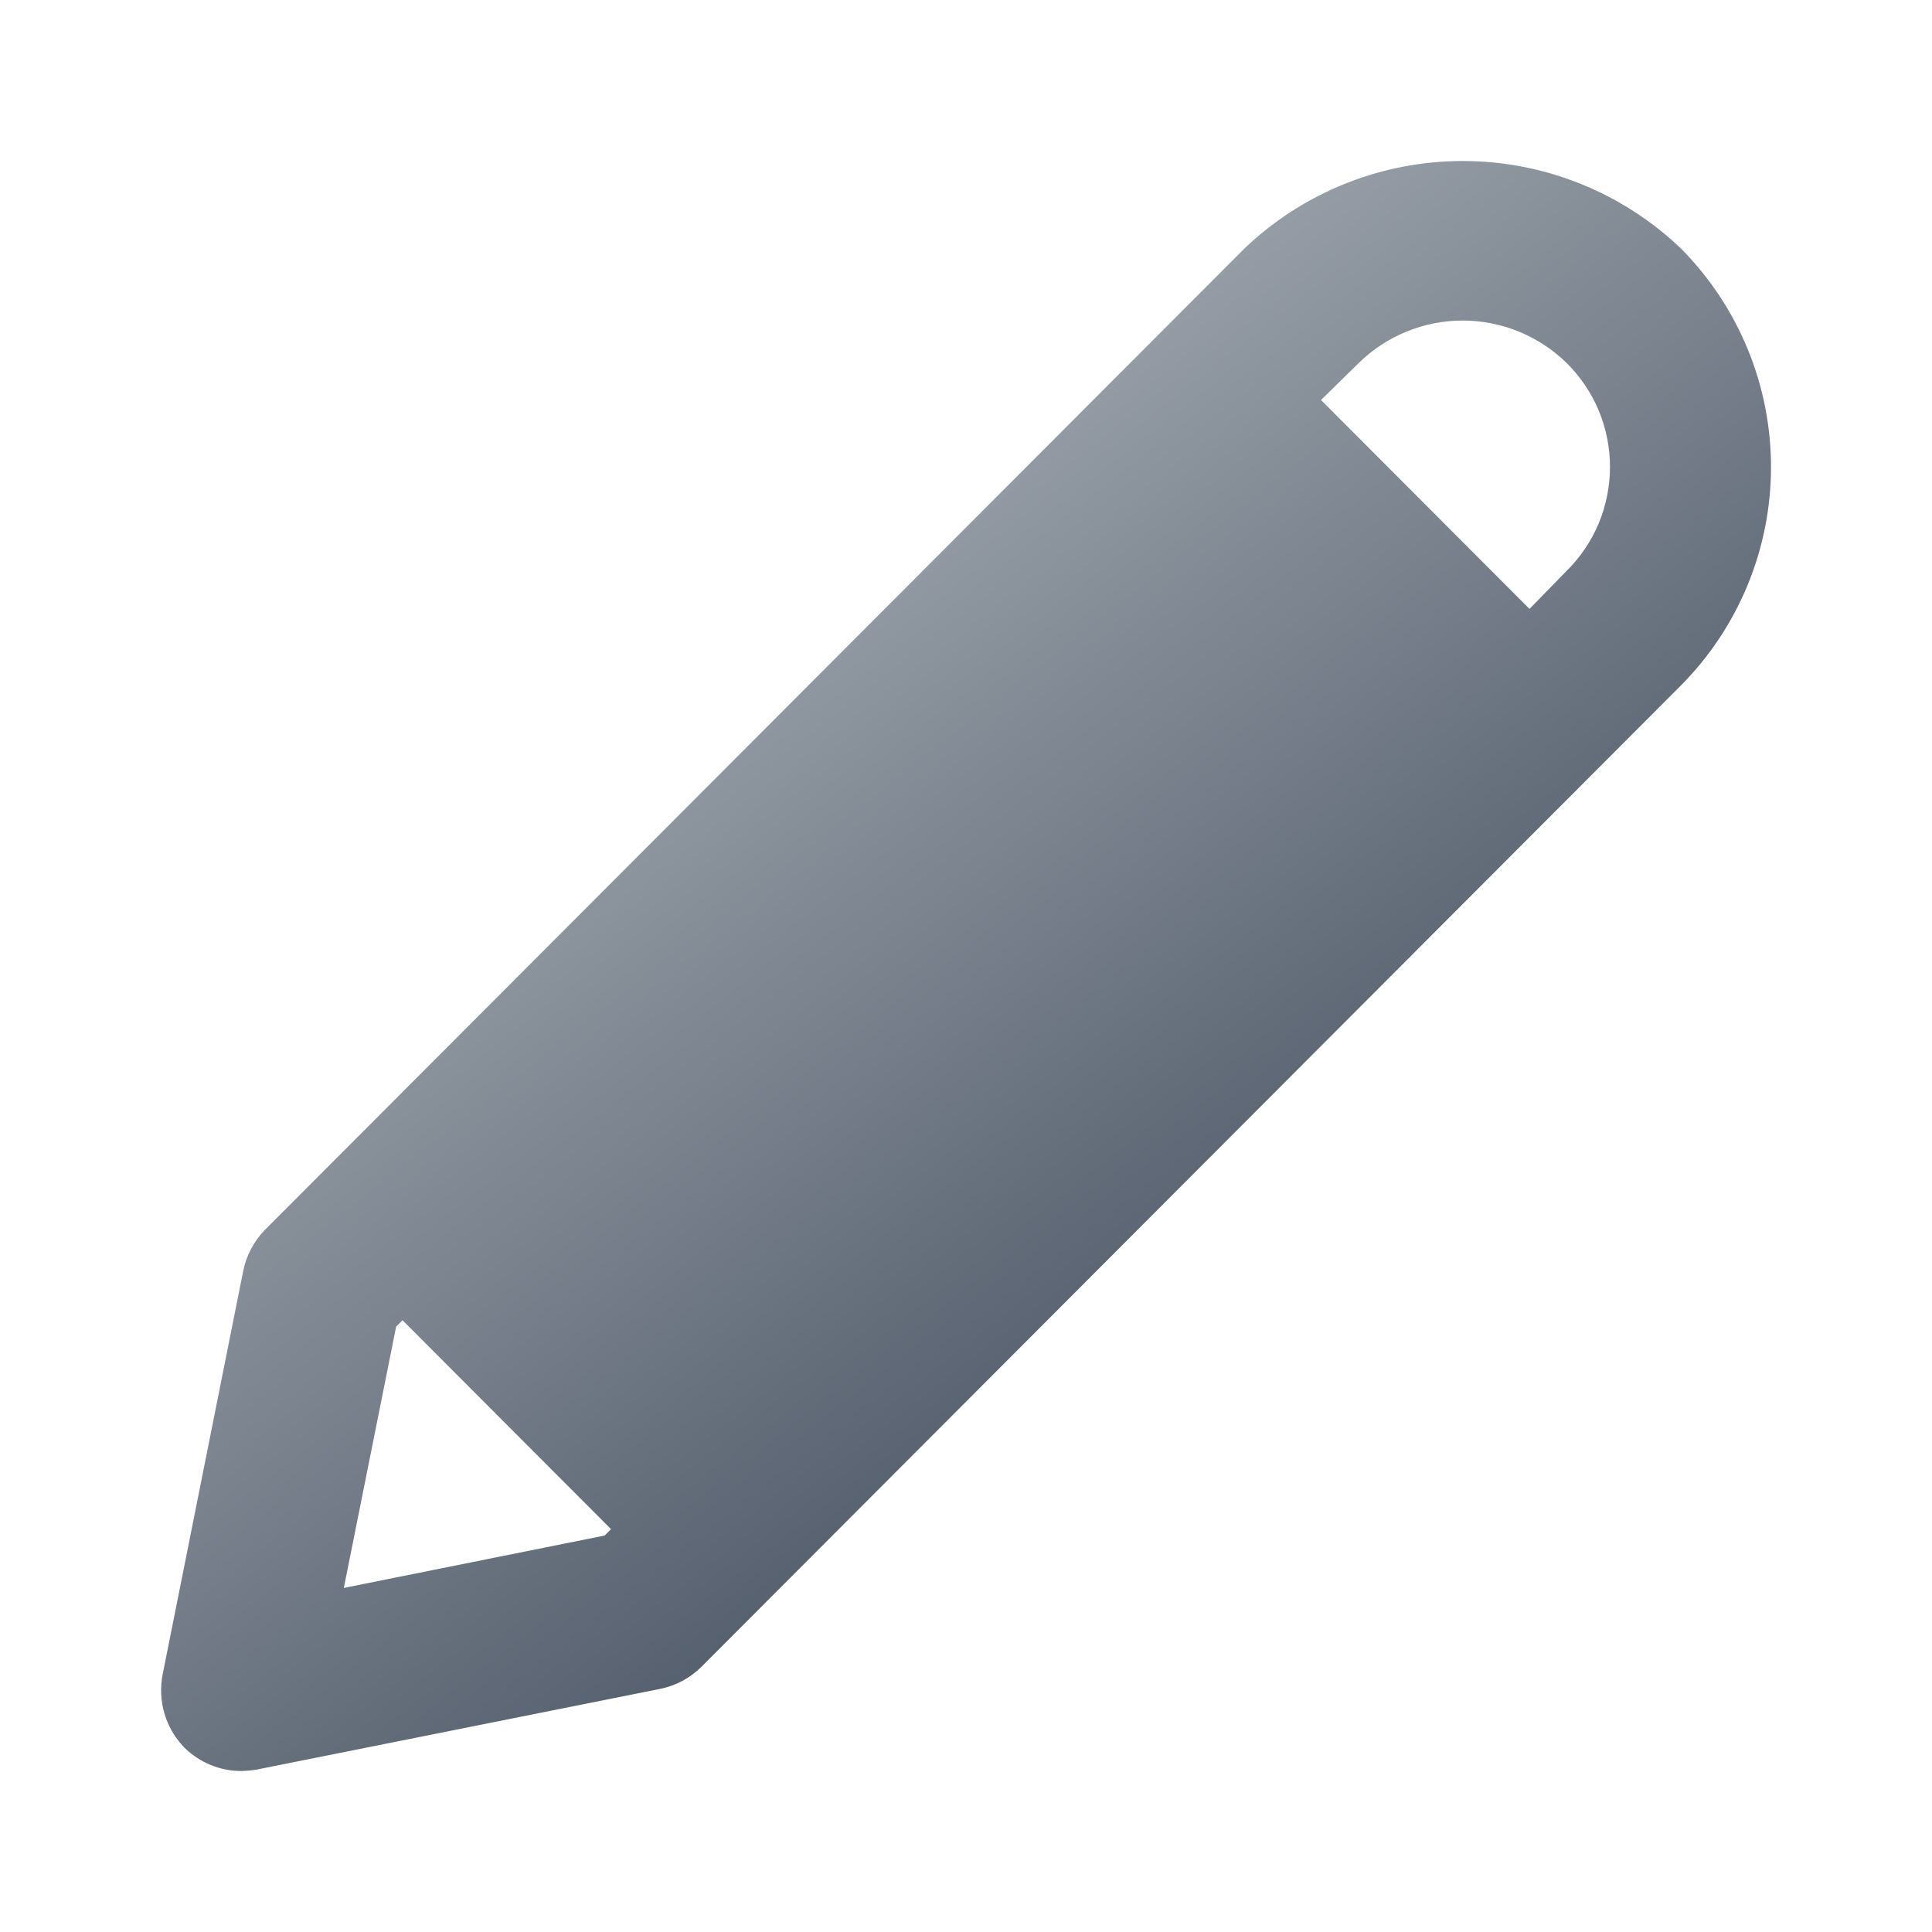
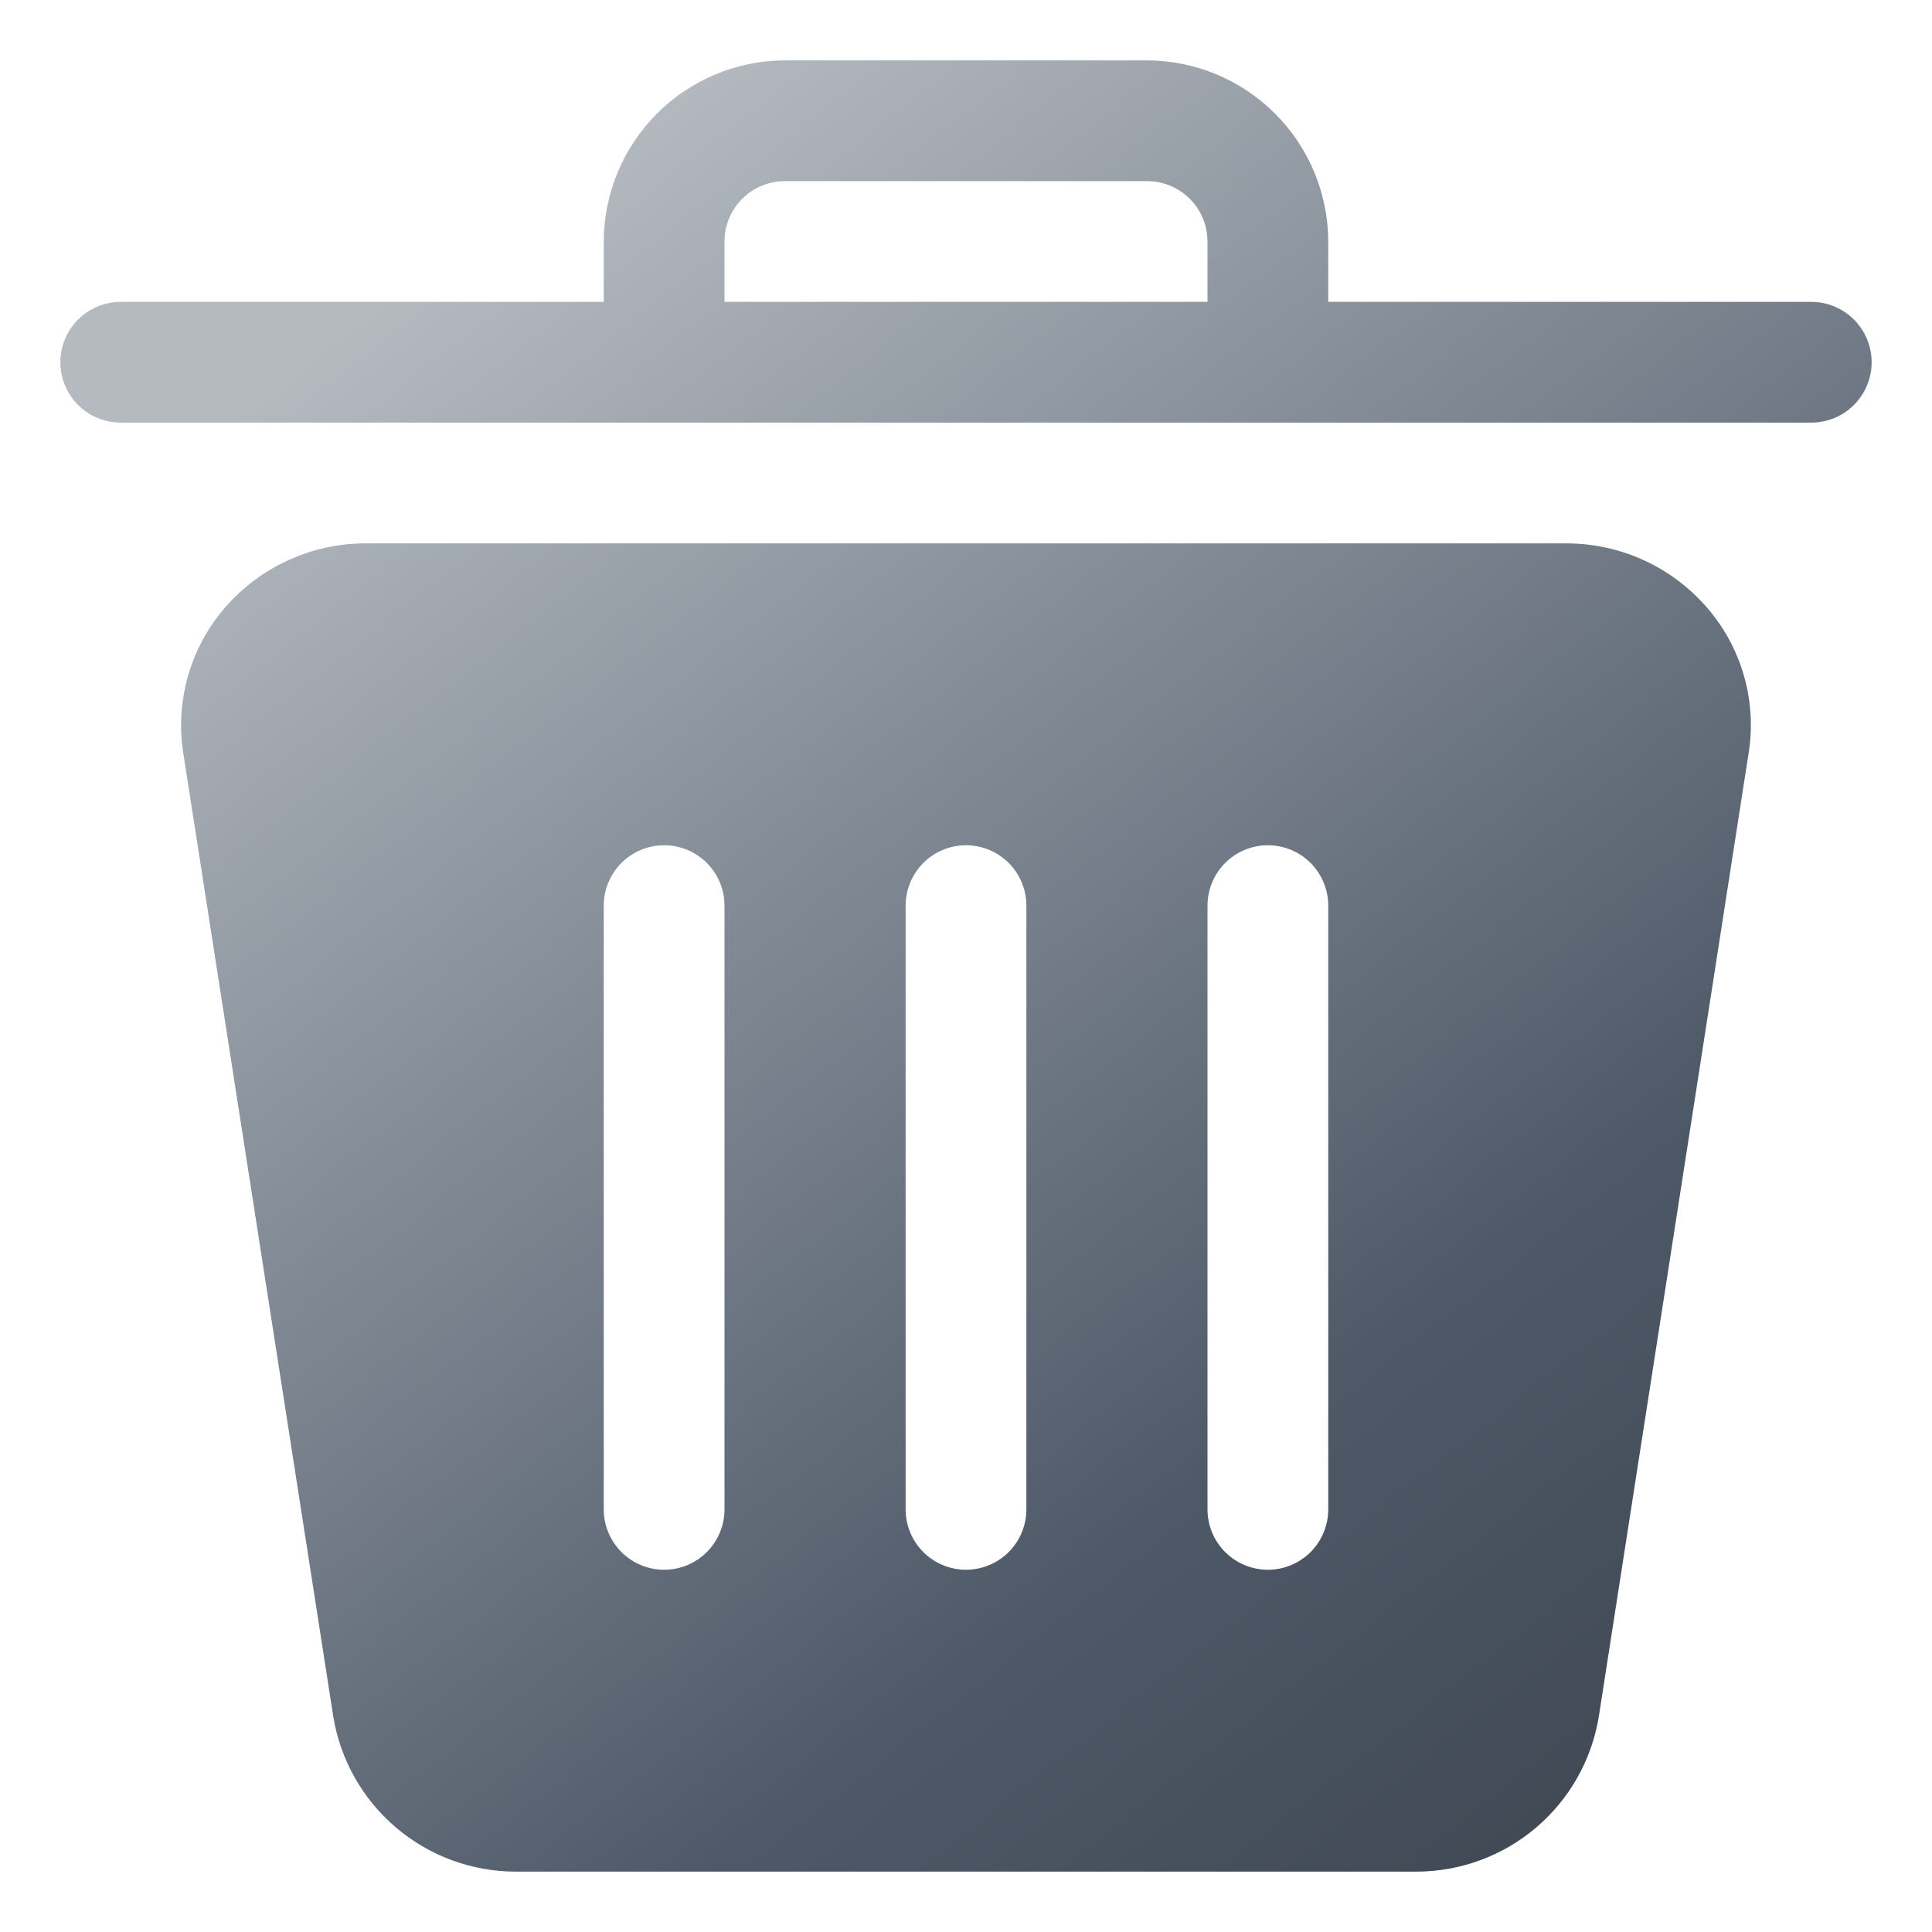
- <svg xmlns="http://www.w3.org/2000/svg" width="24" height="24" viewBox="0 0 24 24" fill="none">
-   <path d="M20.88 3.086C20.15 2.389 19.179 2 18.17 2C17.161 2 16.19 2.389 15.46 3.086L3.291 15.278C3.153 15.419 3.06 15.596 3.021 15.789L2.021 20.798C1.989 20.96 1.996 21.128 2.043 21.287C2.09 21.446 2.175 21.591 2.291 21.71C2.48 21.896 2.735 22.001 3 22C3.067 21.998 3.134 21.992 3.2 21.98L8.2 20.98C8.393 20.941 8.57 20.847 8.71 20.709L20.88 8.516C21.597 7.794 22 6.818 22 5.801C22 4.784 21.597 3.808 20.88 3.086ZM7.511 19.075L4.271 19.726L4.921 16.48L5 16.4L7.59 18.995L7.511 19.075ZM19.46 7.093L19 7.564L16.41 4.969L16.88 4.508C17.225 4.171 17.688 3.982 18.17 3.982C18.652 3.982 19.115 4.171 19.46 4.508C19.631 4.677 19.767 4.878 19.86 5.1C19.952 5.322 20 5.56 20 5.8C20 6.041 19.952 6.279 19.86 6.501C19.767 6.723 19.631 6.924 19.46 7.093Z" fill="url(#paint0_linear_12_850)" />
+ <svg xmlns="http://www.w3.org/2000/svg" width="40" height="40" viewBox="0 0 40 40" fill="none">
+   <path d="M32.438 11.25H7.562C7.012 11.251 6.469 11.369 5.969 11.598C5.468 11.826 5.023 12.16 4.662 12.575C4.312 12.979 4.052 13.454 3.901 13.967C3.75 14.48 3.711 15.02 3.788 15.55L6.9 35.538C7.046 36.434 7.506 37.248 8.198 37.837C8.889 38.425 9.767 38.749 10.675 38.75H29.325C30.231 38.749 31.108 38.428 31.799 37.842C32.49 37.256 32.951 36.444 33.1 35.55L36.212 15.537C36.288 15.01 36.249 14.472 36.098 13.961C35.947 13.45 35.688 12.977 35.337 12.575C34.977 12.16 34.532 11.826 34.031 11.598C33.531 11.369 32.987 11.251 32.438 11.25ZM15 31.25C15 31.581 14.868 31.899 14.634 32.134C14.399 32.368 14.082 32.5 13.75 32.5C13.418 32.5 13.101 32.368 12.866 32.134C12.632 31.899 12.5 31.581 12.5 31.25V18.75C12.5 18.419 12.632 18.101 12.866 17.866C13.101 17.632 13.418 17.5 13.75 17.5C14.082 17.5 14.399 17.632 14.634 17.866C14.868 18.101 15 18.419 15 18.75V31.25ZM21.25 31.25C21.25 31.581 21.118 31.899 20.884 32.134C20.649 32.368 20.331 32.5 20 32.5C19.669 32.5 19.351 32.368 19.116 32.134C18.882 31.899 18.75 31.581 18.75 31.25V18.75C18.75 18.419 18.882 18.101 19.116 17.866C19.351 17.632 19.669 17.5 20 17.5C20.331 17.5 20.649 17.632 20.884 17.866C21.118 18.101 21.25 18.419 21.25 18.75V31.25ZM27.5 31.25C27.5 31.581 27.368 31.899 27.134 32.134C26.899 32.368 26.581 32.5 26.25 32.5C25.919 32.5 25.601 32.368 25.366 32.134C25.132 31.899 25 31.581 25 31.25V18.75C25 18.419 25.132 18.101 25.366 17.866C25.601 17.632 25.919 17.5 26.25 17.5C26.581 17.5 26.899 17.632 27.134 17.866C27.368 18.101 27.5 18.419 27.5 18.75V31.25ZM37.5 6.25H27.5V5C27.497 4.006 27.101 3.054 26.398 2.352C25.696 1.649 24.744 1.253 23.75 1.25H16.25C15.256 1.253 14.304 1.649 13.602 2.352C12.899 3.054 12.503 4.006 12.5 5V6.25H2.5C2.168 6.25 1.851 6.382 1.616 6.616C1.382 6.851 1.25 7.168 1.25 7.5C1.25 7.832 1.382 8.149 1.616 8.384C1.851 8.618 2.168 8.75 2.5 8.75H37.5C37.831 8.75 38.15 8.618 38.384 8.384C38.618 8.149 38.75 7.832 38.75 7.5C38.75 7.168 38.618 6.851 38.384 6.616C38.15 6.382 37.831 6.25 37.5 6.25ZM25 6.25H15V5C15 4.668 15.132 4.351 15.366 4.116C15.601 3.882 15.918 3.75 16.25 3.75H23.75C24.081 3.75 24.399 3.882 24.634 4.116C24.868 4.351 25 4.668 25 5V6.25Z" fill="url(#paint0_linear_52_101)" />
  <defs>
-     <linearGradient id="paint0_linear_12_850" x1="4.088" y1="5.782" x2="18.192" y2="23.733" gradientUnits="userSpaceOnUse">
+     <linearGradient id="paint0_linear_52_101" x1="5.162" y1="8.342" x2="31.609" y2="42.001" gradientUnits="userSpaceOnUse">
      <stop stop-color="#B4BAC0" />
      <stop offset="0.697" stop-color="#4E5968" />
      <stop offset="1" stop-color="#3D454F" />
    </linearGradient>
  </defs>
</svg>
